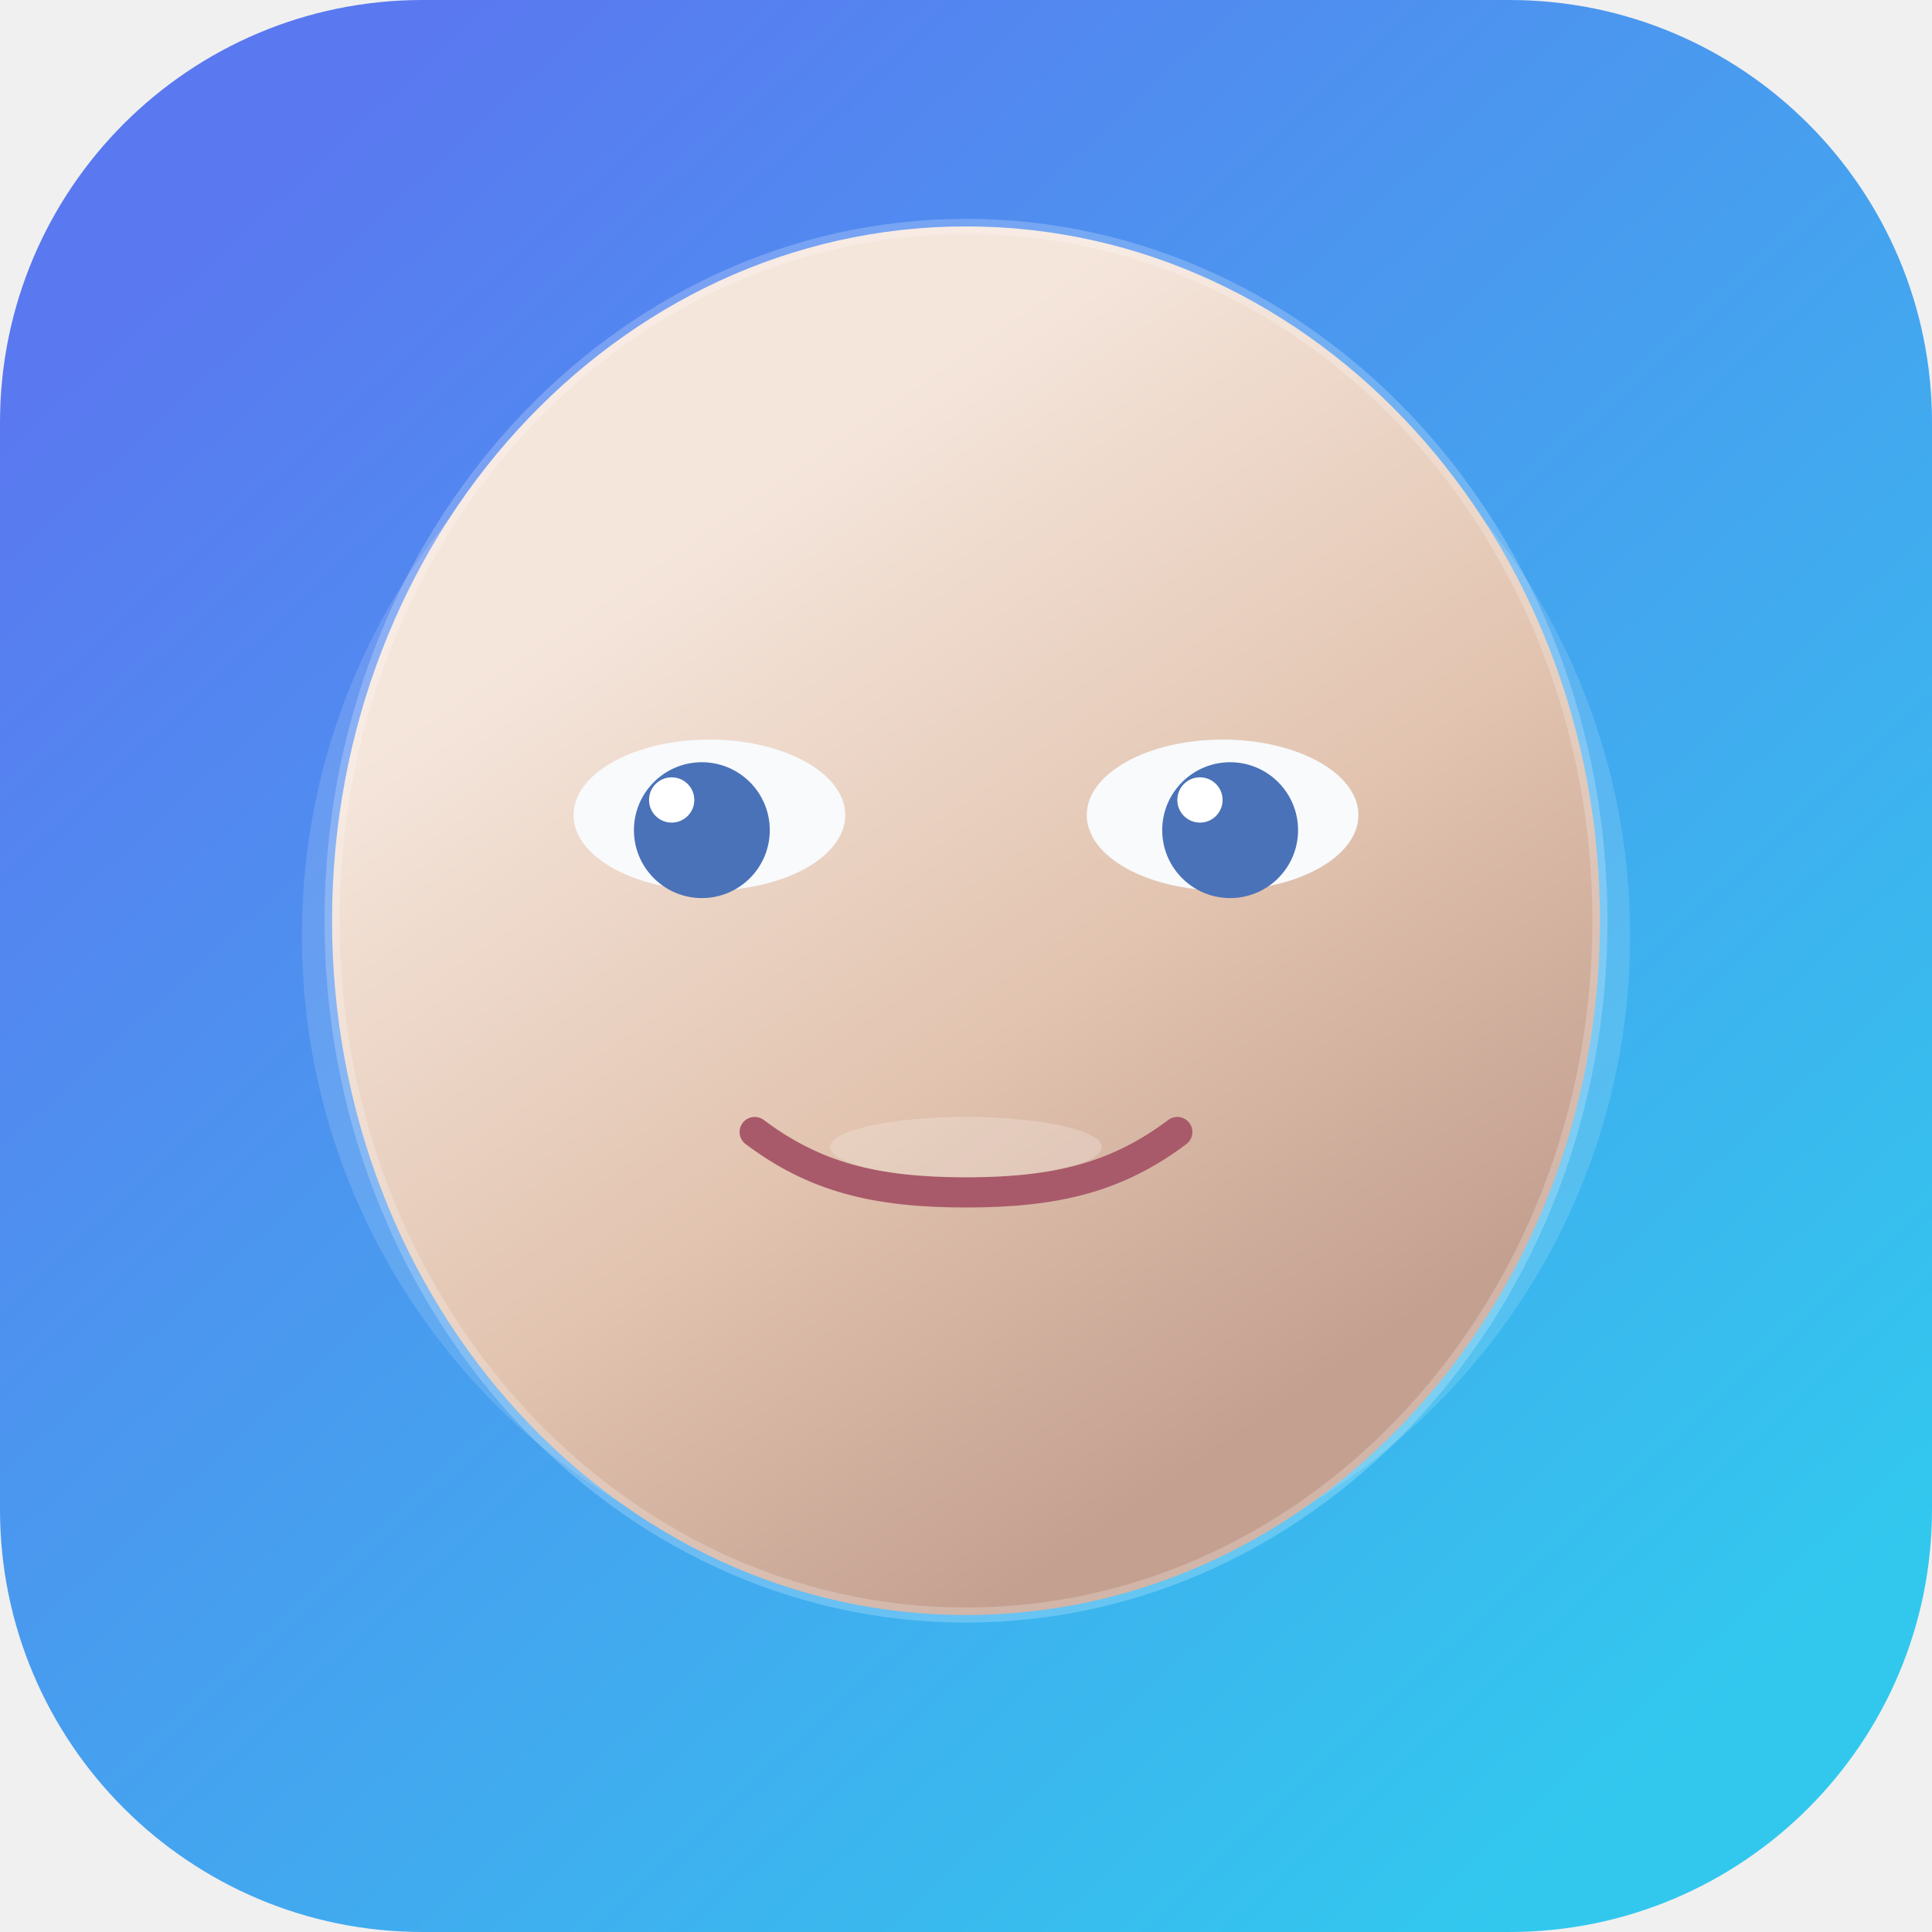
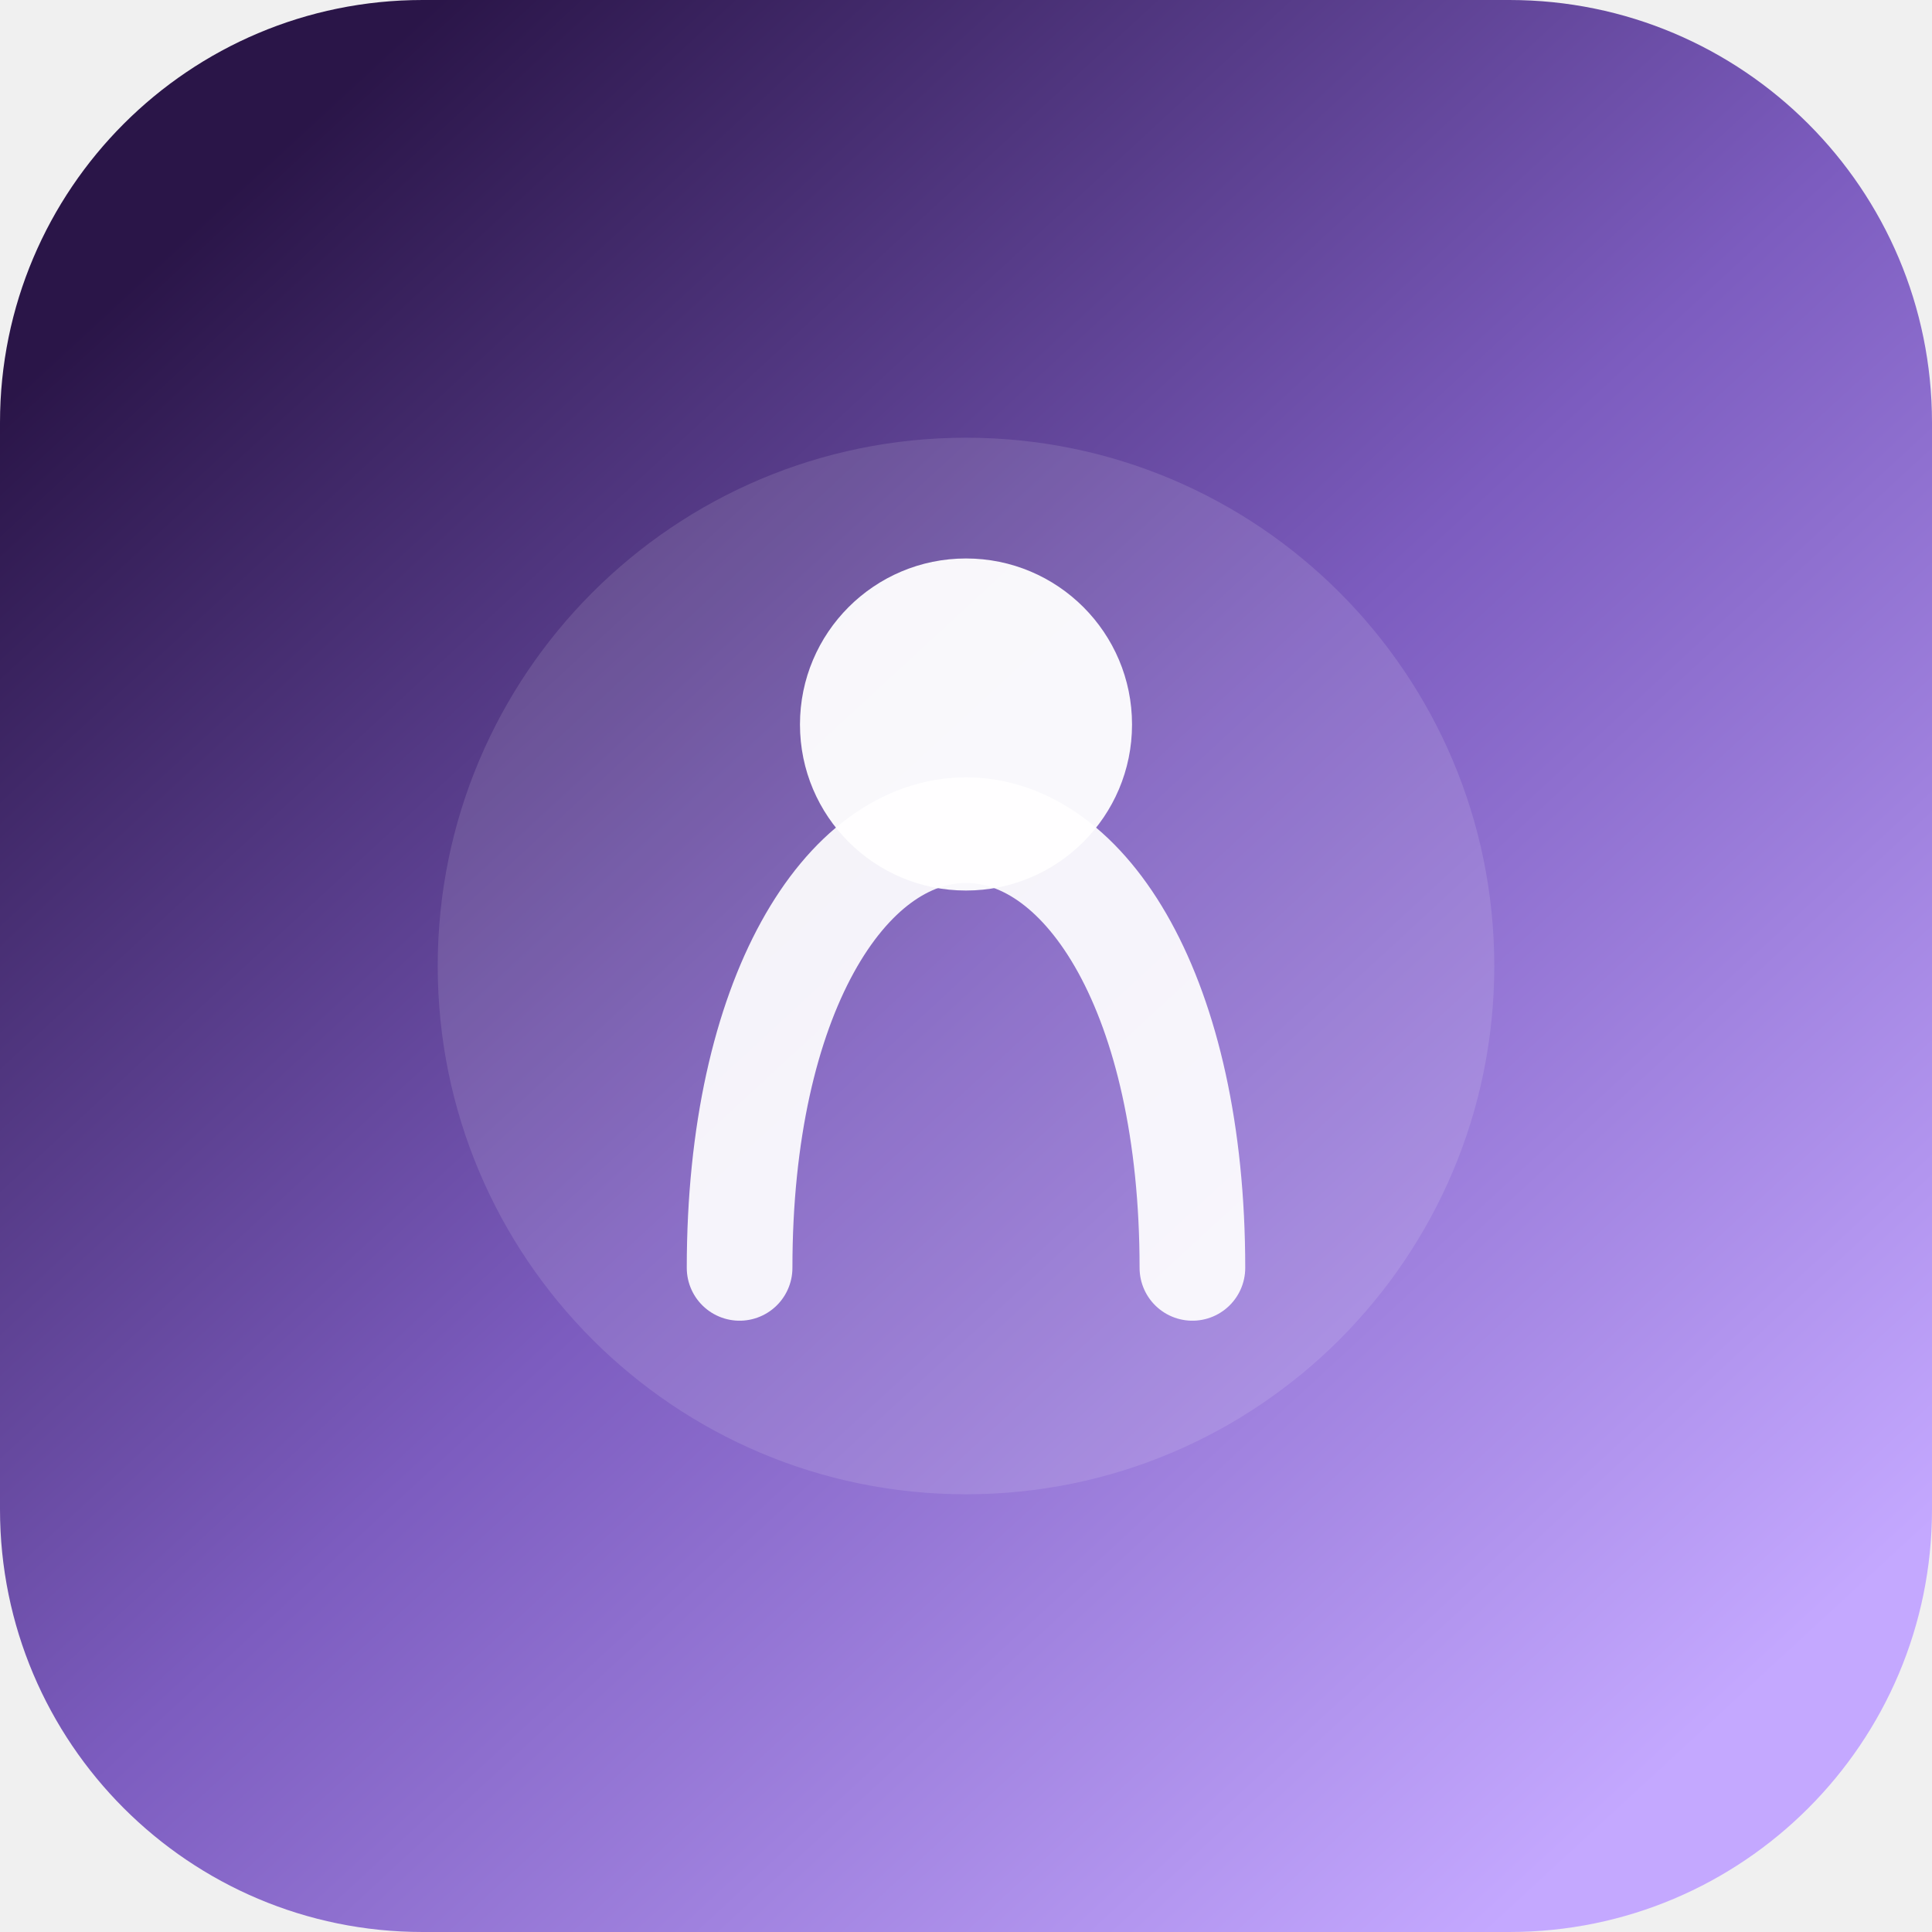
<svg xmlns="http://www.w3.org/2000/svg" viewBox="0 0 256 256" fill="none">
  <defs>
-     <linearGradient id="bg" x1="32" y1="24" x2="224" y2="232" gradientUnits="userSpaceOnUse">
-       <stop stop-color="#5a78f0" />
-       <stop offset="1" stop-color="#32c8ee" />
-     </linearGradient>
-     <linearGradient id="face" x1="88" y1="72" x2="168" y2="188" gradientUnits="userSpaceOnUse">
-       <stop stop-color="#f5e6dc" />
-       <stop offset="0.55" stop-color="#e2c4b0" />
-       <stop offset="1" stop-color="#c4a090" />
+     <linearGradient id="g" x1="32" y1="24" x2="224" y2="232" gradientUnits="userSpaceOnUse">
+       <stop stop-color="#2a1548" />
+       <stop offset="0.5" stop-color="#7c5cbf" />
+       <stop offset="1" stop-color="#c4a8ff" />
    </linearGradient>
  </defs>
-   <rect width="256" height="256" rx="56" fill="url(#bg)" />
-   <circle cx="128" cy="124" r="88" fill="#fff" opacity="0.14" />
-   <ellipse cx="128" cy="122" rx="84" ry="92" fill="url(#face)" stroke="#fff" stroke-opacity="0.22" stroke-width="2" />
-   <ellipse cx="94" cy="108" rx="18" ry="10" fill="#f8fafc" />
-   <ellipse cx="162" cy="108" rx="18" ry="10" fill="#f8fafc" />
-   <circle cx="93" cy="110" r="9" fill="#4a72b8" />
-   <circle cx="163" cy="110" r="9" fill="#4a72b8" />
-   <circle cx="89" cy="106" r="3" fill="#fff" />
-   <circle cx="159" cy="106" r="3" fill="#fff" />
-   <path d="M100 150c8 6 16 8 28 8s20-2 28-8" stroke="#a85a6a" stroke-width="4" stroke-linecap="round" />
-   <ellipse cx="128" cy="152" rx="18" ry="4" fill="#fff" fill-opacity="0.22" />
+   <rect width="256" height="256" rx="56" fill="url(#g)" />
+   <circle cx="128" cy="128" r="70" fill="#fff" fill-opacity="0.12" />
+   <path d="M98 168c0-36 14-58 30-58s30 22 30 58" stroke="#fff" stroke-width="14" stroke-linecap="round" opacity="0.92" />
+   <circle cx="128" cy="96" r="22" fill="#fff" opacity="0.95" />
</svg>
